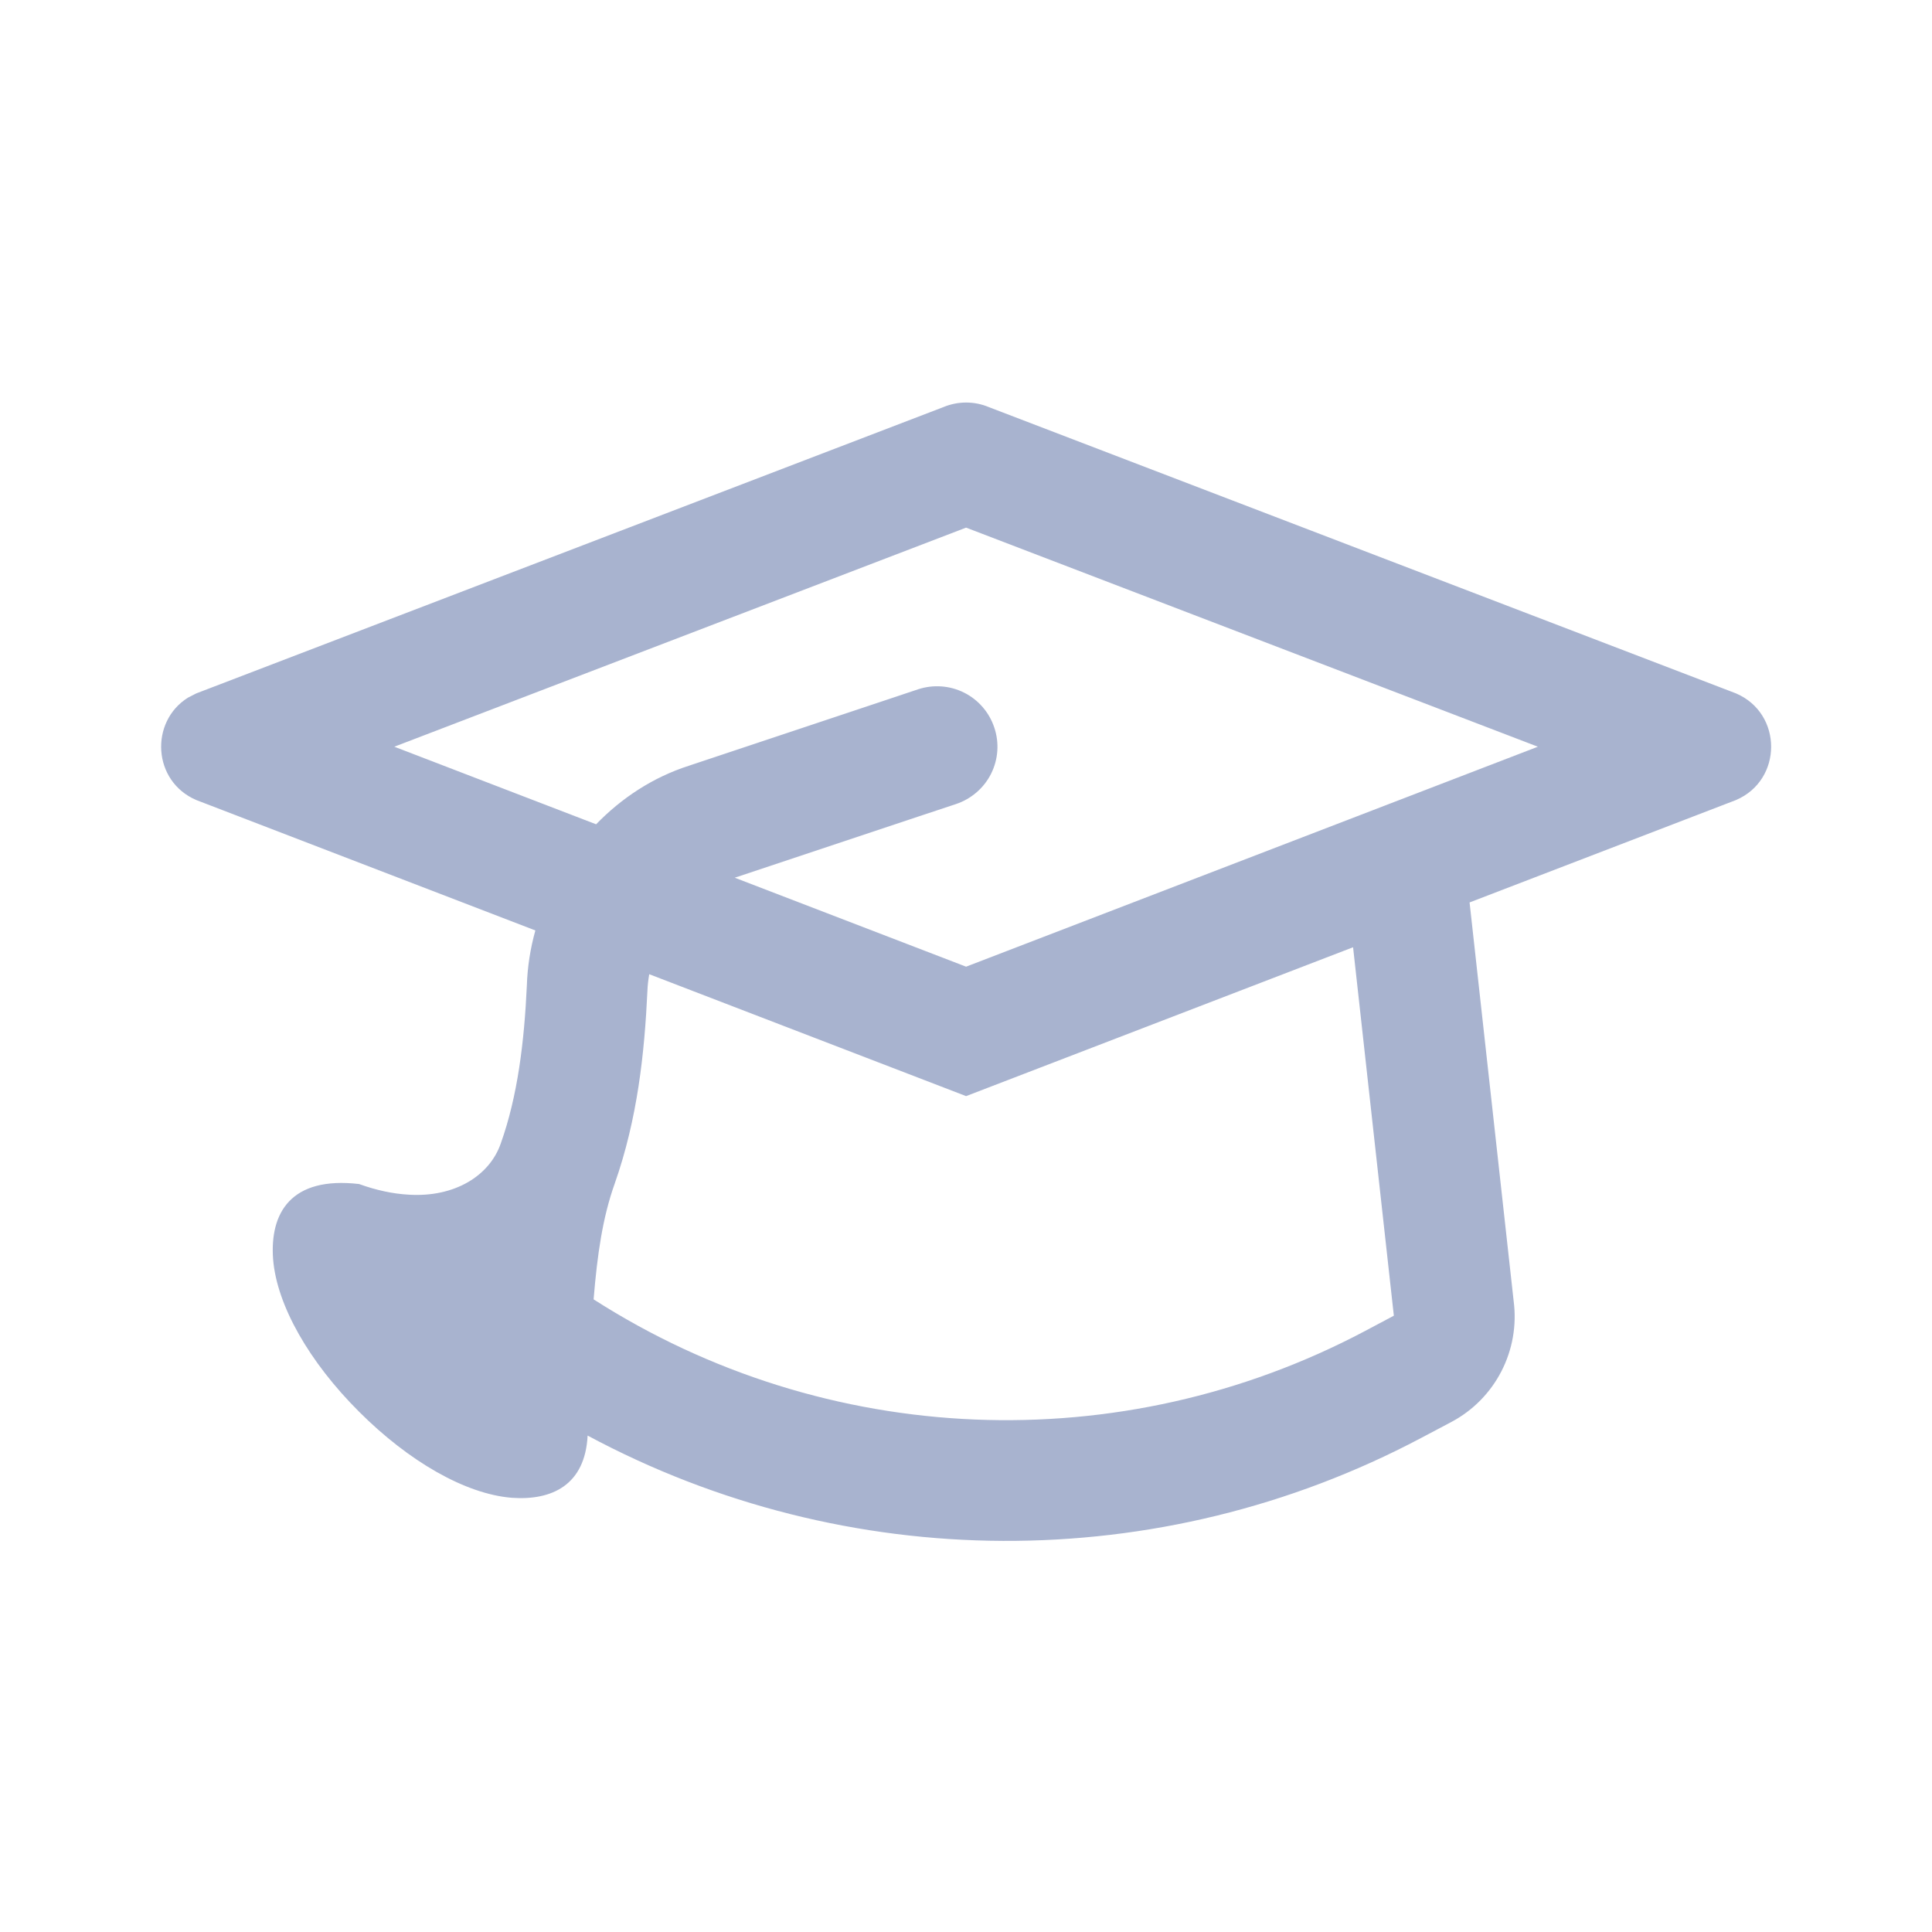
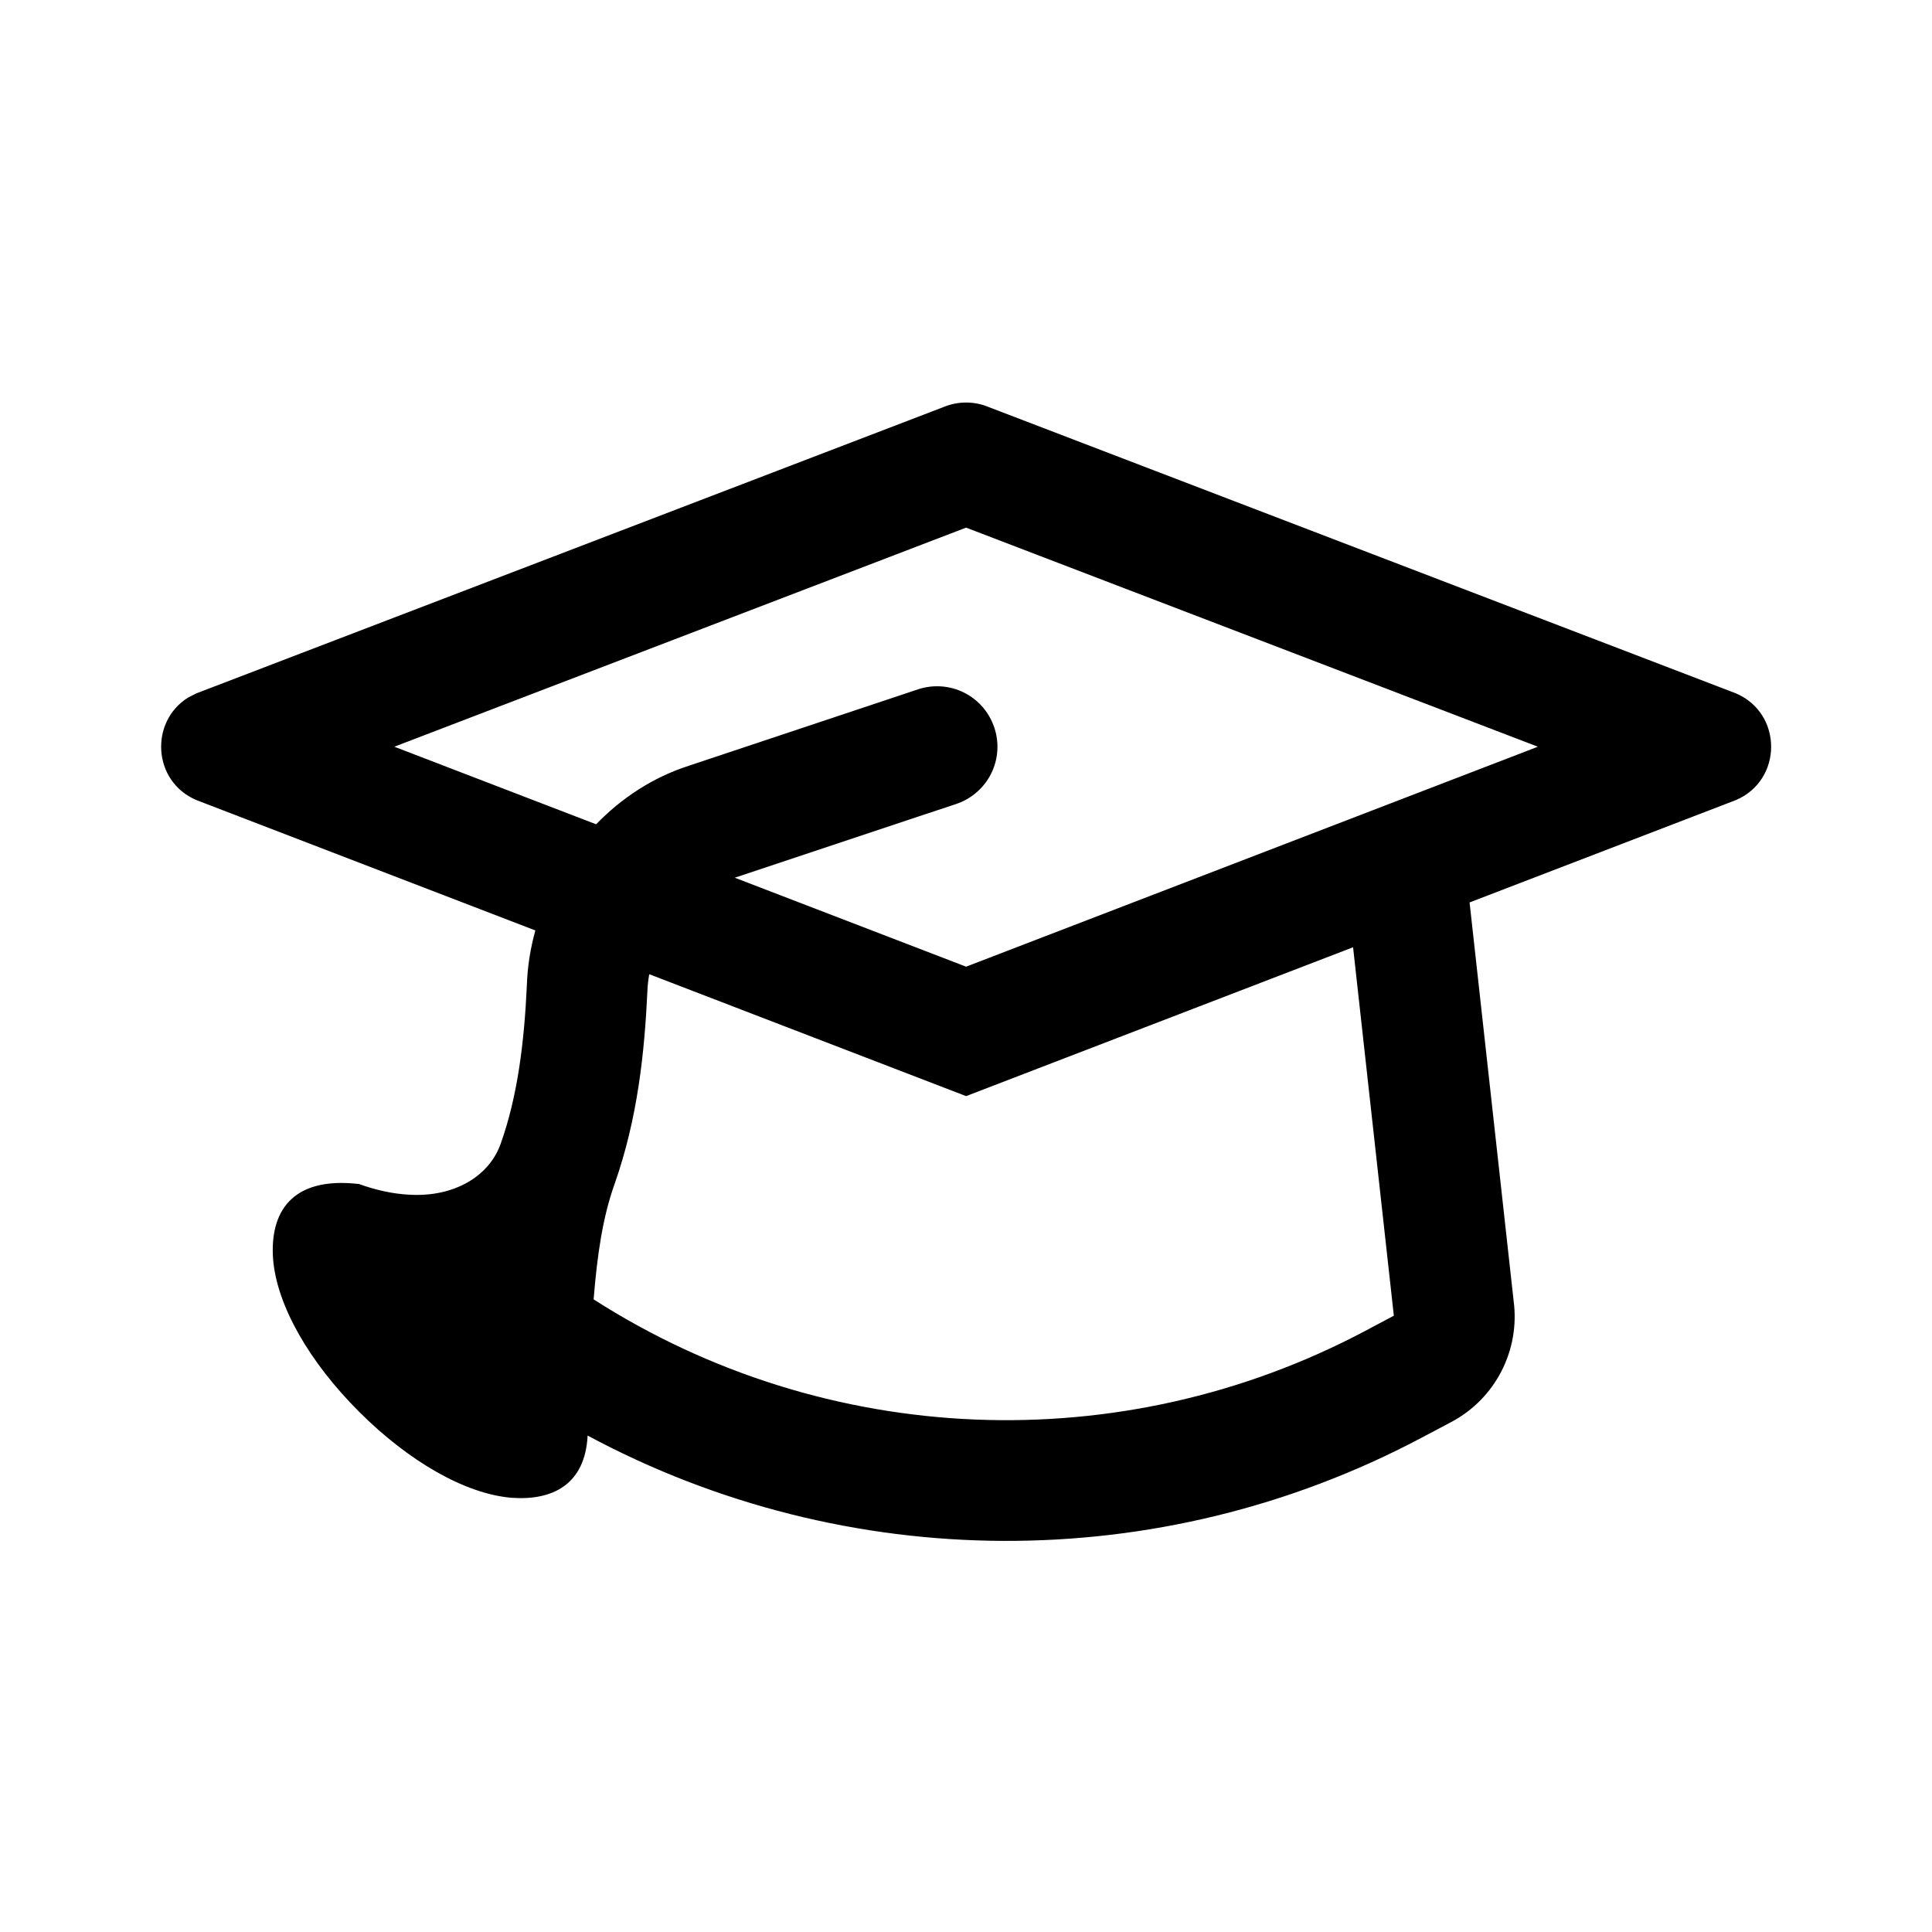
<svg xmlns="http://www.w3.org/2000/svg" width="20" height="20" viewBox="0 0 20 20" fill="currentColor">
-   <path fill-rule="evenodd" clip-rule="evenodd" d="M9.764 4.215C9.916 4.151 10.087 4.151 10.238 4.215L17.971 7.178C18.456 7.386 18.456 8.074 17.971 8.282L15.213 9.342L15.669 13.466C15.737 13.978 15.48 14.479 15.023 14.721L14.711 14.886C11.997 16.323 8.761 16.298 6.083 14.861C6.057 15.373 5.714 15.535 5.297 15.505C4.817 15.466 4.231 15.128 3.717 14.614C3.203 14.101 2.865 13.514 2.827 13.034C2.792 12.557 3.01 12.175 3.717 12.257C3.897 12.322 4.069 12.358 4.228 12.367C4.709 12.398 5.069 12.169 5.184 11.837C5.359 11.346 5.427 10.786 5.454 10.201C5.46 10.01 5.49 9.818 5.542 9.632L2.032 8.282C1.577 8.087 1.549 7.47 1.946 7.222L2.032 7.178L9.764 4.215ZM10.001 11.347L6.721 10.085C6.711 10.142 6.704 10.199 6.702 10.258C6.672 10.9 6.6 11.581 6.363 12.254C6.239 12.602 6.183 12.984 6.145 13.451C8.551 14.992 11.6 15.117 14.126 13.781L14.429 13.62L14.007 9.806L10.001 11.347ZM4.082 7.73L6.171 8.533C6.434 8.261 6.76 8.046 7.131 7.927L9.111 7.267C9.241 7.224 9.373 7.18 9.503 7.136C9.66 7.084 9.832 7.096 9.98 7.17C10.128 7.244 10.241 7.375 10.293 7.532C10.346 7.689 10.334 7.86 10.26 8.009C10.186 8.157 10.055 8.27 9.898 8.323C9.768 8.366 9.637 8.409 9.506 8.453L7.606 9.086L10.001 10.007L15.92 7.73L10.001 5.462L4.082 7.73Z" fill="#A8B3CF" />
+   <path fill-rule="evenodd" clip-rule="evenodd" d="M9.764 4.215C9.916 4.151 10.087 4.151 10.238 4.215L17.971 7.178C18.456 7.386 18.456 8.074 17.971 8.282L15.213 9.342L15.669 13.466C15.737 13.978 15.48 14.479 15.023 14.721L14.711 14.886C11.997 16.323 8.761 16.298 6.083 14.861C6.057 15.373 5.714 15.535 5.297 15.505C4.817 15.466 4.231 15.128 3.717 14.614C3.203 14.101 2.865 13.514 2.827 13.034C2.792 12.557 3.01 12.175 3.717 12.257C3.897 12.322 4.069 12.358 4.228 12.367C4.709 12.398 5.069 12.169 5.184 11.837C5.359 11.346 5.427 10.786 5.454 10.201C5.46 10.01 5.49 9.818 5.542 9.632L2.032 8.282C1.577 8.087 1.549 7.47 1.946 7.222L2.032 7.178L9.764 4.215ZM10.001 11.347L6.721 10.085C6.711 10.142 6.704 10.199 6.702 10.258C6.672 10.9 6.6 11.581 6.363 12.254C6.239 12.602 6.183 12.984 6.145 13.451C8.551 14.992 11.6 15.117 14.126 13.781L14.429 13.62L14.007 9.806L10.001 11.347ZM4.082 7.73L6.171 8.533C6.434 8.261 6.76 8.046 7.131 7.927L9.111 7.267C9.241 7.224 9.373 7.18 9.503 7.136C9.66 7.084 9.832 7.096 9.98 7.17C10.128 7.244 10.241 7.375 10.293 7.532C10.346 7.689 10.334 7.86 10.26 8.009C10.186 8.157 10.055 8.27 9.898 8.323C9.768 8.366 9.637 8.409 9.506 8.453L7.606 9.086L10.001 10.007L15.92 7.73L10.001 5.462L4.082 7.73Z" fill="currentColor" />
</svg>
